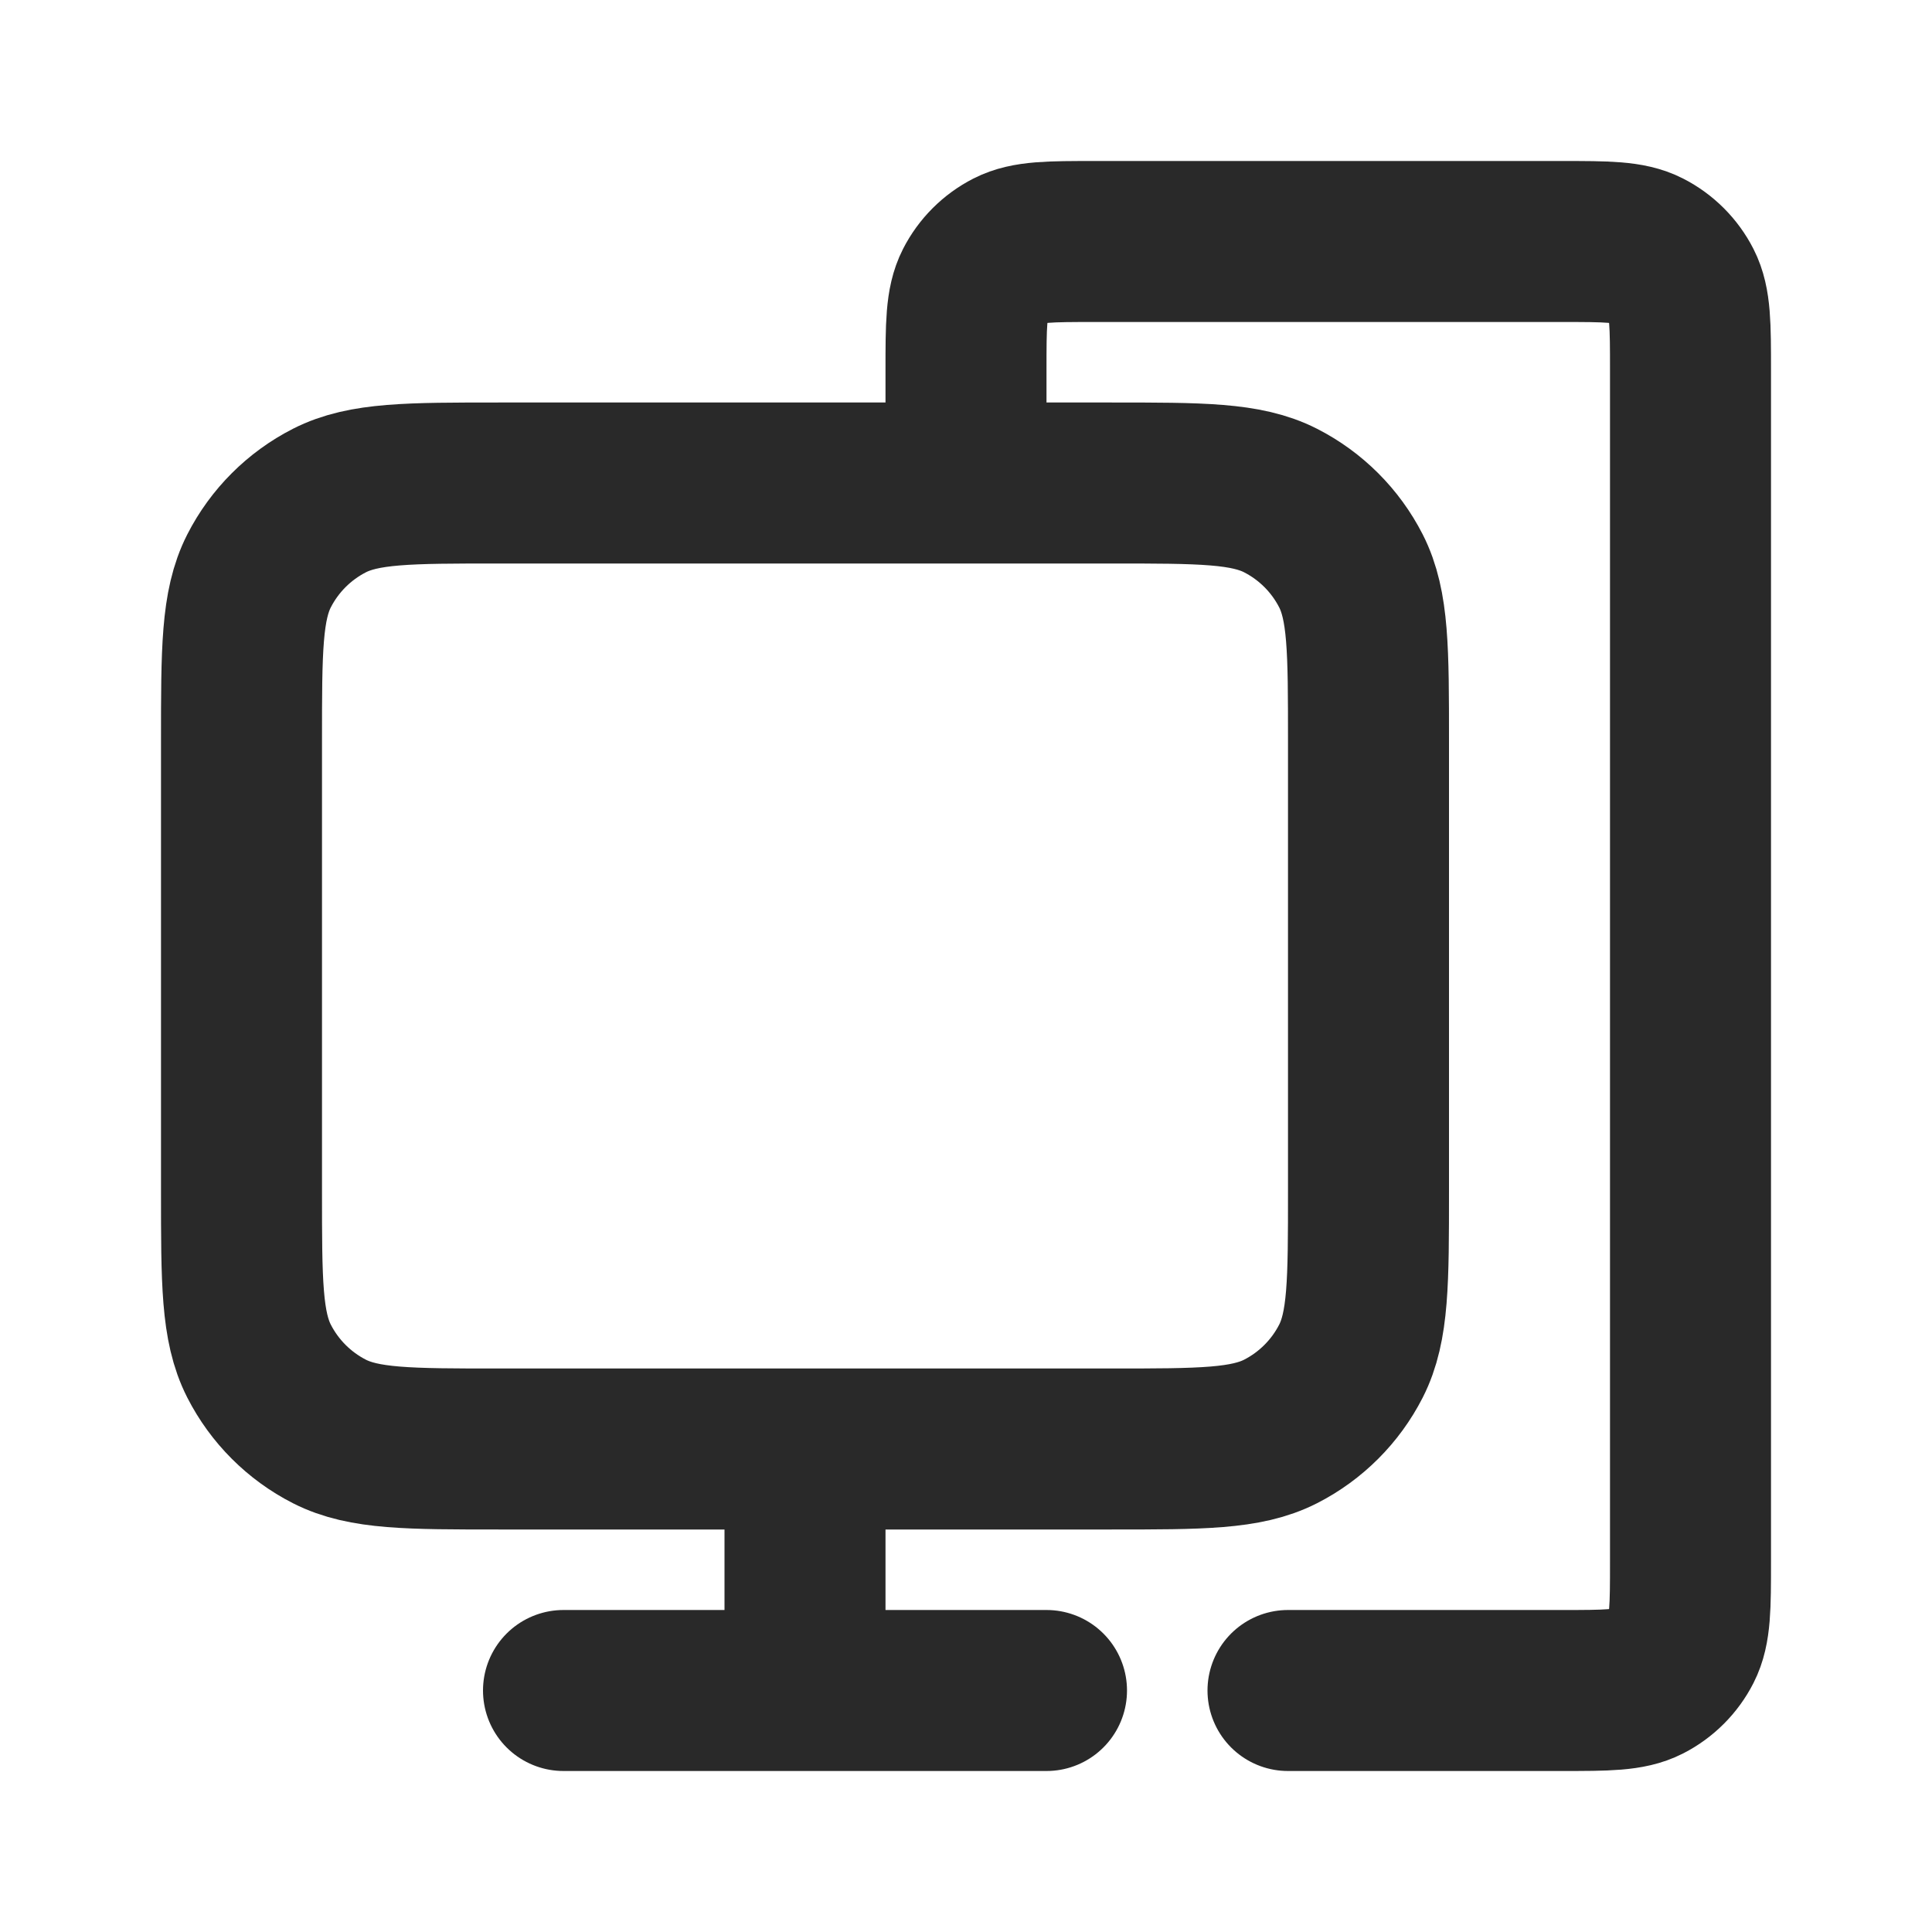
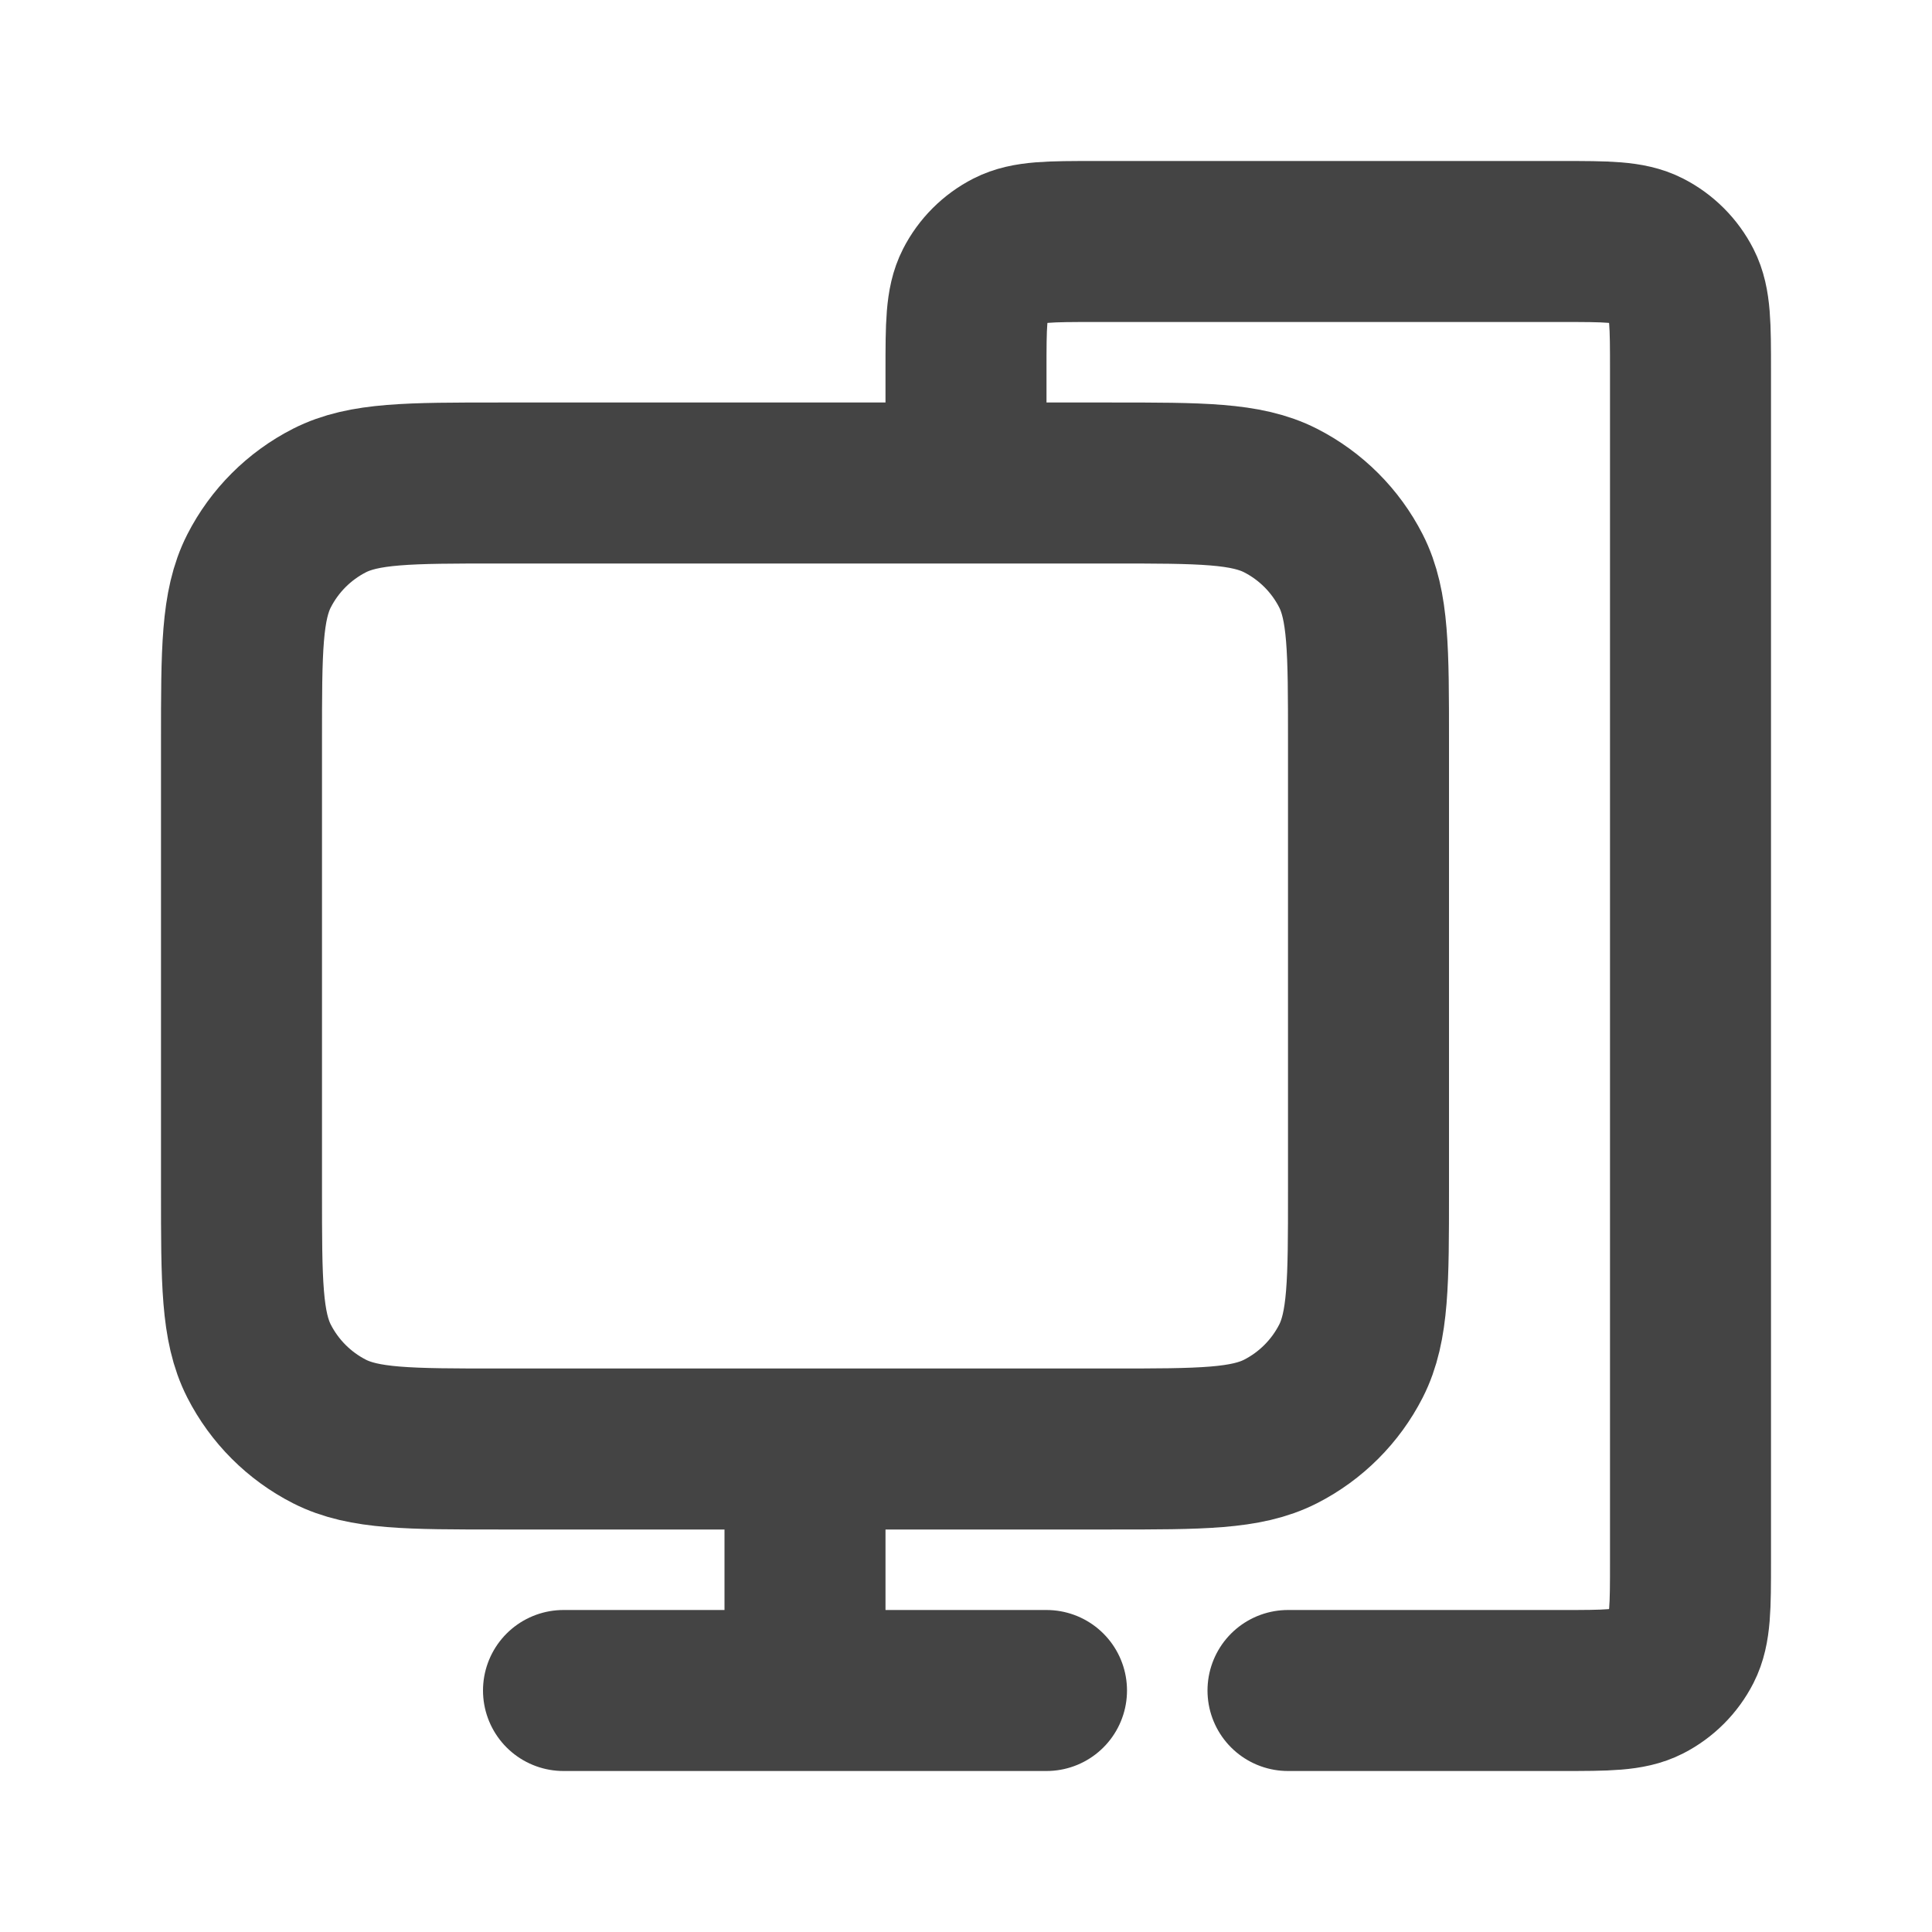
<svg xmlns="http://www.w3.org/2000/svg" width="60px" height="60px" viewBox="0 0 24 24" fill="none">
-   <path d="M16 21H19.4C19.96 21 20.24 21 20.454 20.891C20.642 20.795 20.795 20.642 20.891 20.454C21 20.24 21 19.96 21 19.4V4.6C21 4.04 21 3.76 20.891 3.546C20.795 3.358 20.642 3.205 20.454 3.109C20.24 3 19.96 3 19.4 3H13.6C13.04 3 12.76 3 12.546 3.109C12.358 3.205 12.205 3.358 12.109 3.546C12 3.76 12 4.04 12 4.6V6M10 18V21M7 21H13M6.2 18H13.8C14.92 18 15.48 18 15.908 17.782C16.284 17.59 16.59 17.284 16.782 16.908C17 16.48 17 15.92 17 14.8V9.2C17 8.08 17 7.52 16.782 7.092C16.59 6.716 16.284 6.41 15.908 6.218C15.48 6 14.92 6 13.8 6H6.2C5.08 6 4.52 6 4.092 6.218C3.716 6.41 3.41 6.716 3.218 7.092C3 7.52 3 8.08 3 9.2V14.8C3 15.92 3 16.48 3.218 16.908C3.41 17.284 3.716 17.59 4.092 17.782C4.52 18 5.08 18 6.2 18Z" stroke="#292929" stroke-width="2" stroke-linecap="round" />
+   <path d="M16 21H19.4C19.96 21 20.24 21 20.454 20.891C20.642 20.795 20.795 20.642 20.891 20.454C21 20.24 21 19.96 21 19.4V4.6C21 4.04 21 3.76 20.891 3.546C20.795 3.358 20.642 3.205 20.454 3.109C20.24 3 19.96 3 19.4 3H13.6C13.04 3 12.76 3 12.546 3.109C12.358 3.205 12.205 3.358 12.109 3.546C12 3.76 12 4.04 12 4.6V6M10 18V21M7 21H13M6.2 18H13.8C14.92 18 15.48 18 15.908 17.782C16.284 17.59 16.59 17.284 16.782 16.908C17 16.48 17 15.92 17 14.8V9.2C17 8.08 17 7.52 16.782 7.092C16.59 6.716 16.284 6.41 15.908 6.218C15.48 6 14.92 6 13.8 6H6.2C5.08 6 4.52 6 4.092 6.218C3.716 6.41 3.41 6.716 3.218 7.092C3 7.52 3 8.08 3 9.2V14.8C3 15.92 3 16.48 3.218 16.908C3.41 17.284 3.716 17.59 4.092 17.782C4.52 18 5.08 18 6.2 18Z" stroke="#444" stroke-width="2" stroke-linecap="round" />
</svg>
